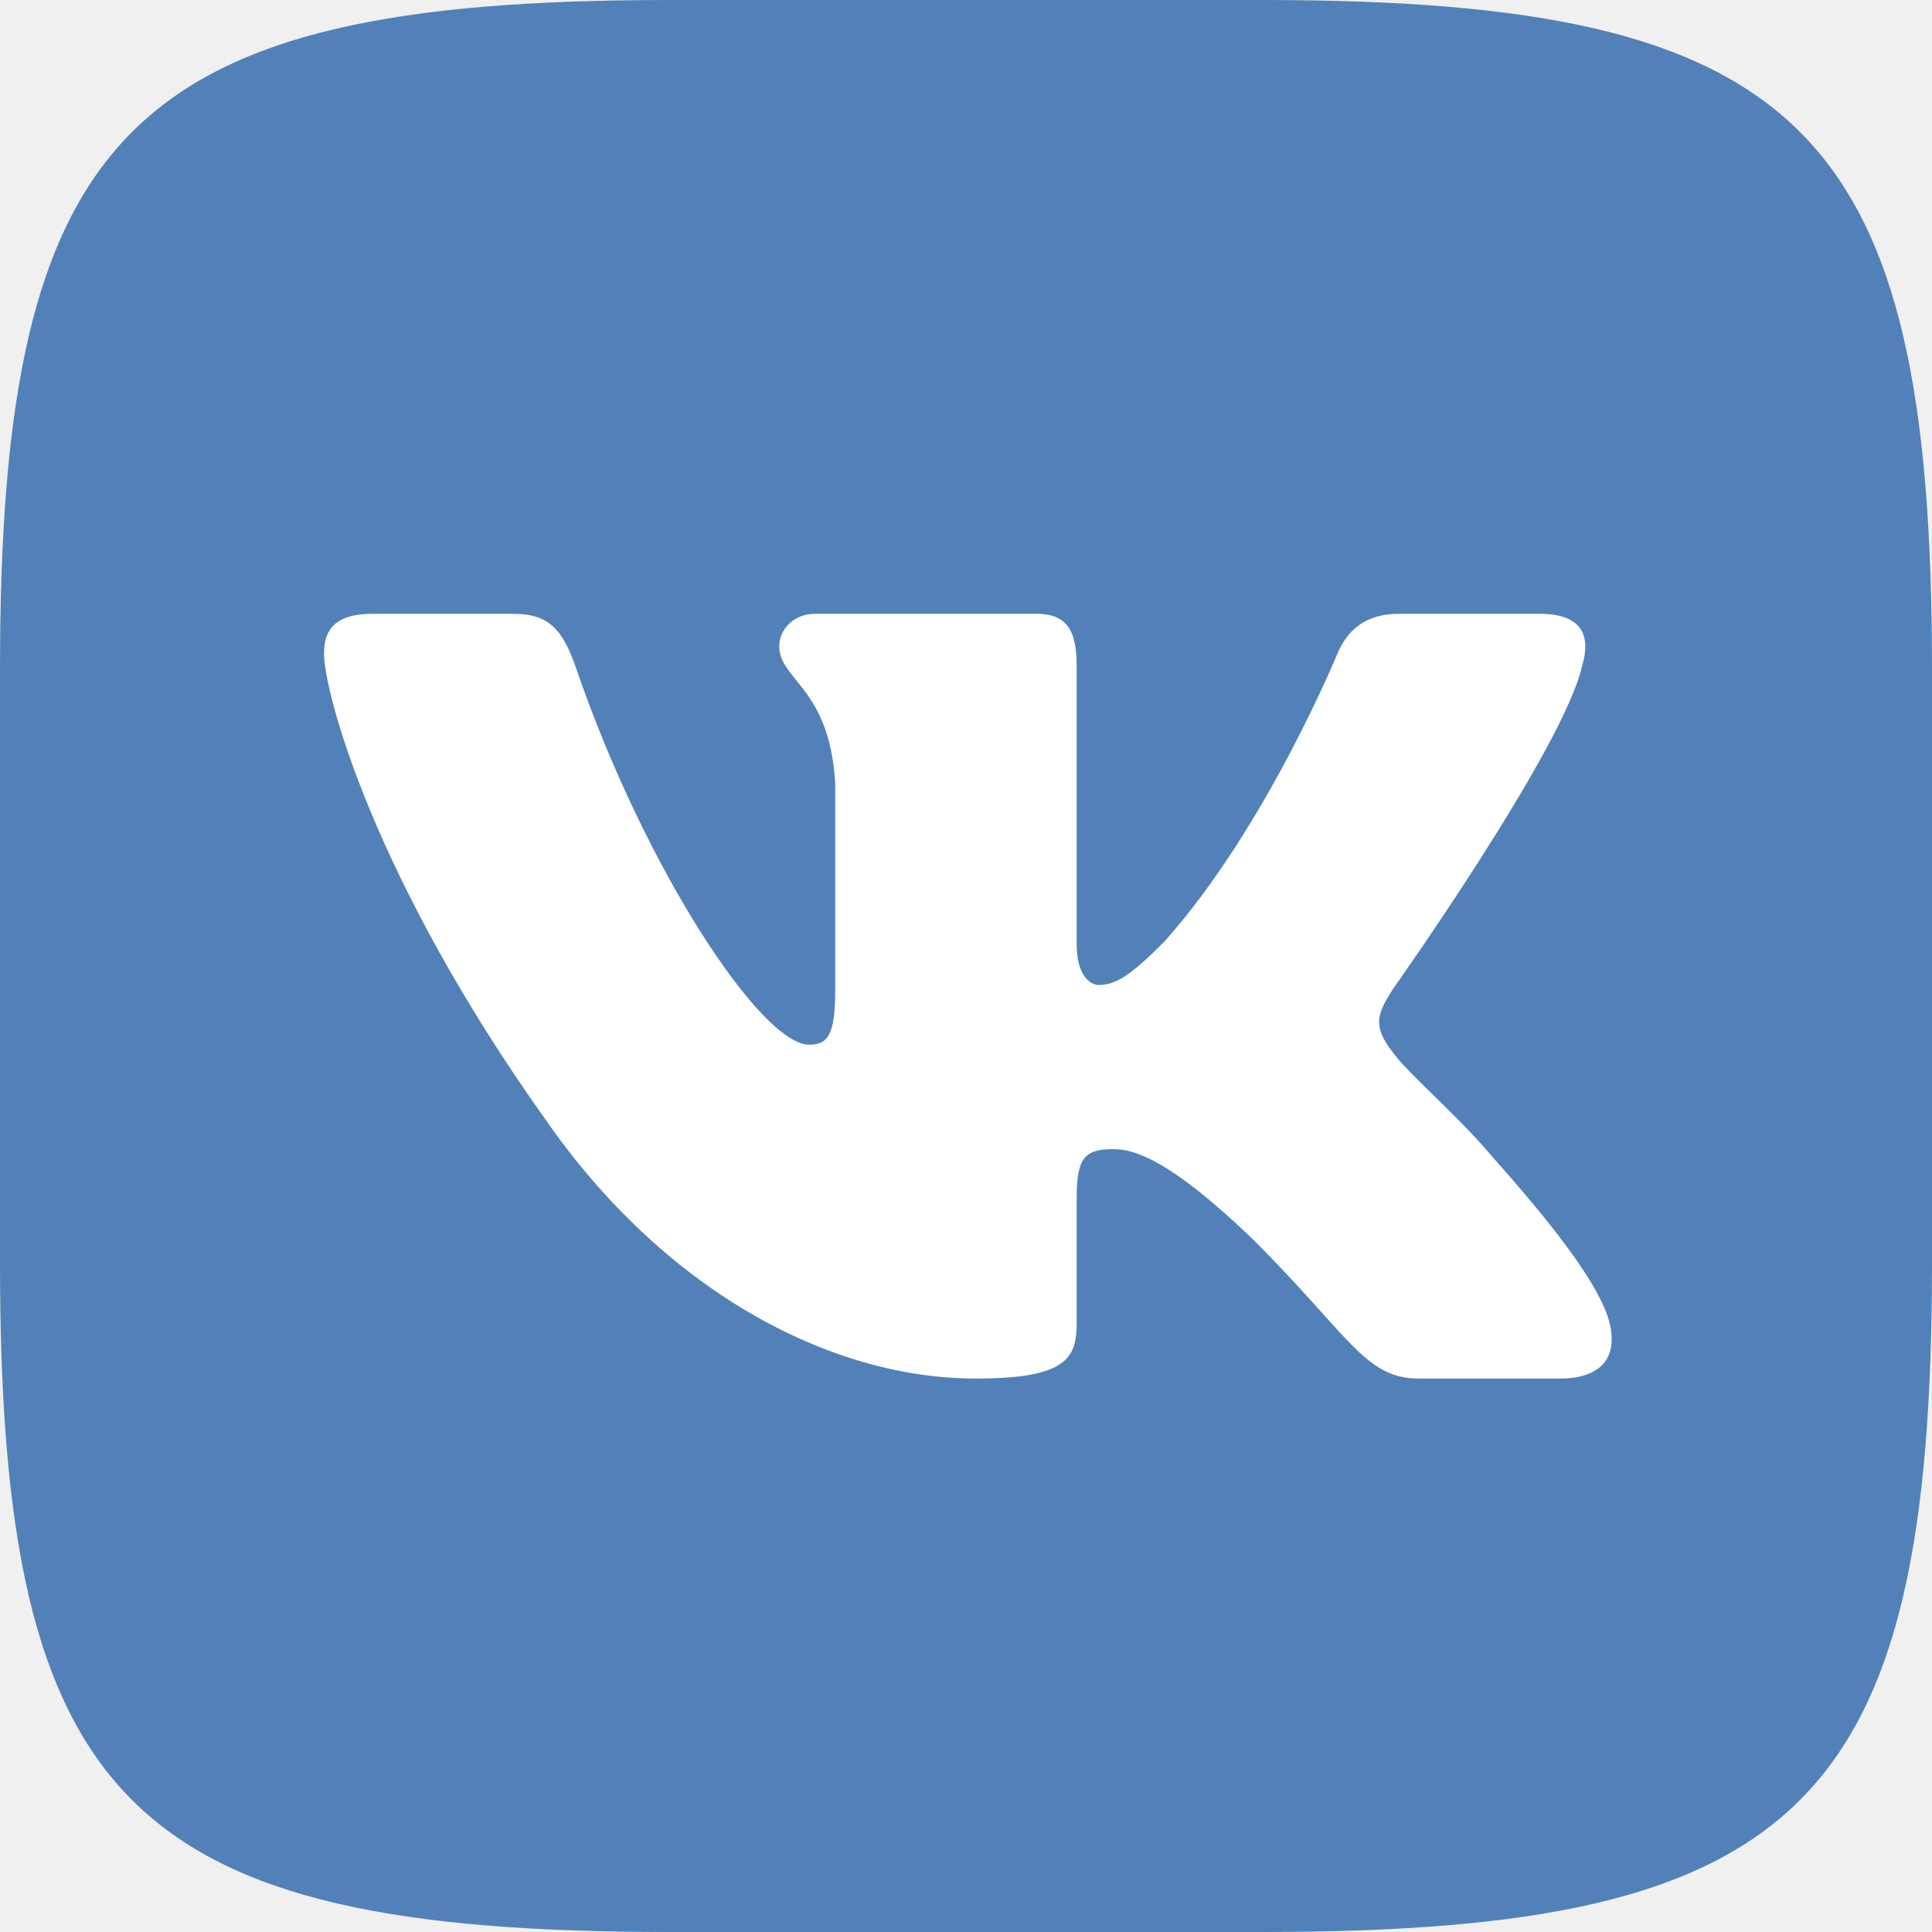
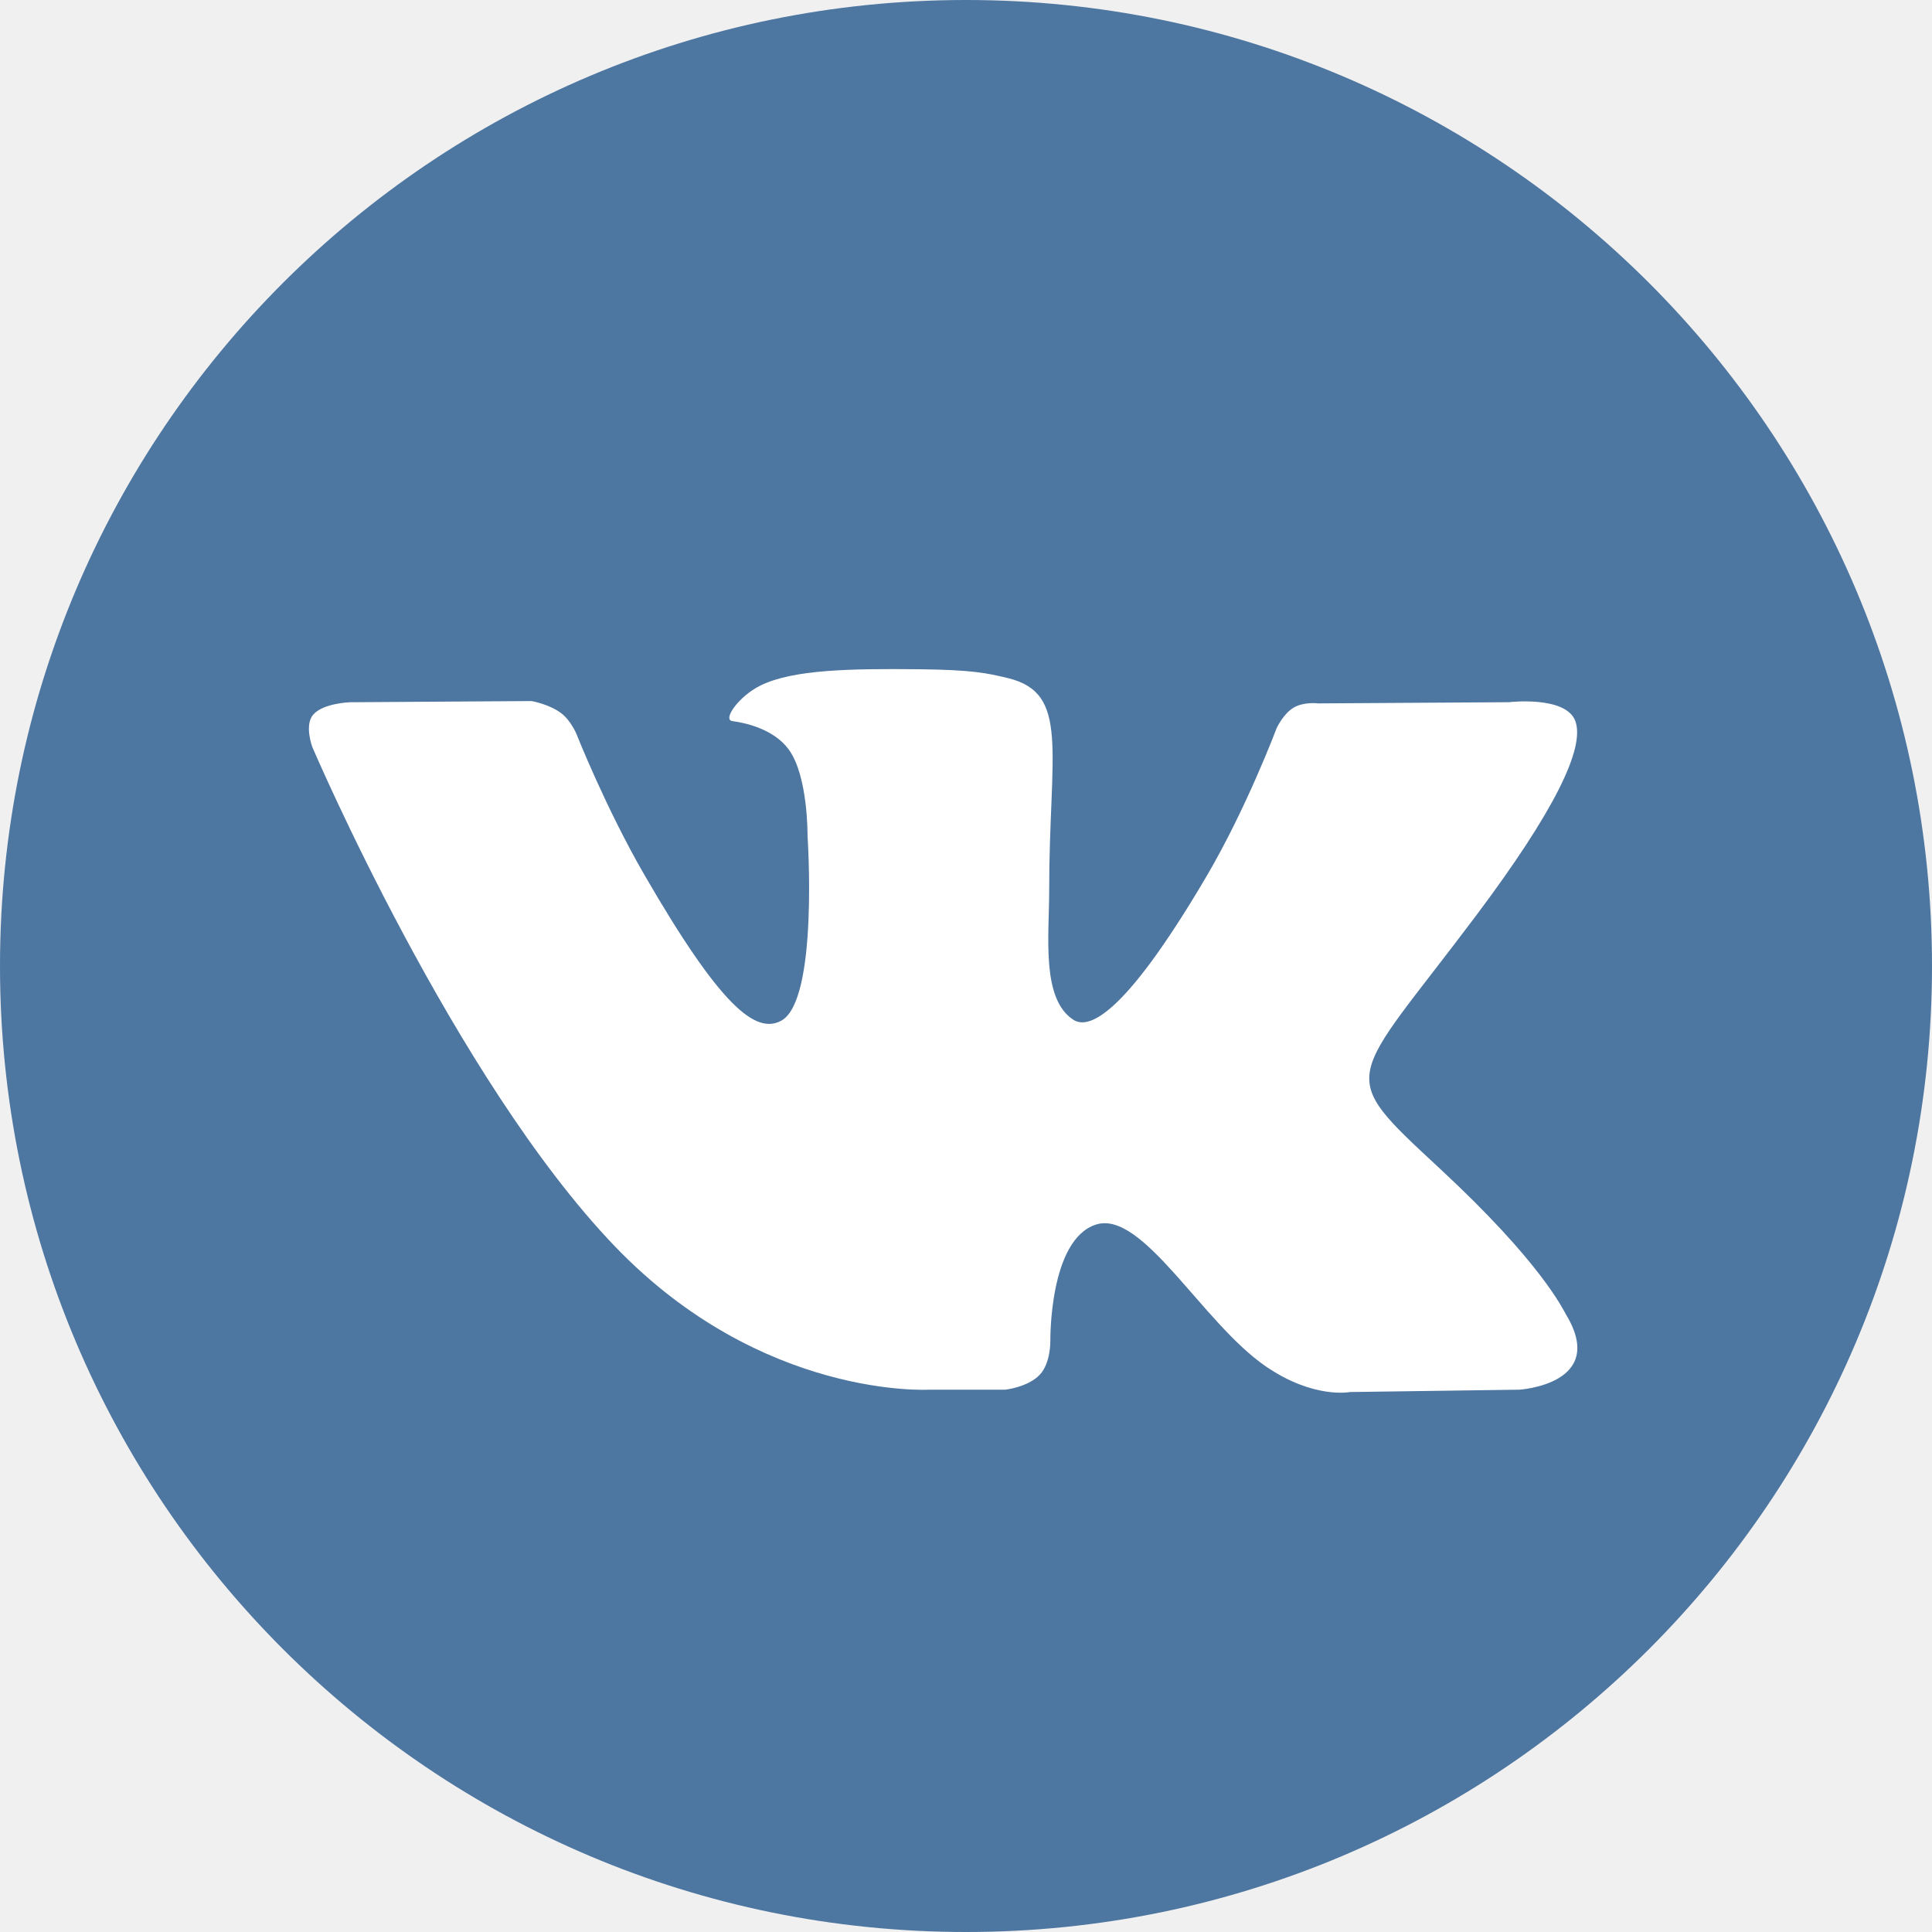
- <svg xmlns="http://www.w3.org/2000/svg" width="192" height="192">
-   <g fill="none" fill-rule="evenodd">
-     <path fill="#5181B8" d="M66.56 0h58.88C179.2 0 192 12.8 192 66.56v58.88c0 53.76-12.8 66.56-66.56 66.56H66.56C12.8 192 0 179.2 0 125.44V66.56C0 12.8 12.8 0 66.56 0z" />
-     <path fill="#FFF" d="M157.234 66.146c.89-2.966 0-5.146-4.234-5.146h-14c-3.56 0-5.201 1.883-6.091 3.959 0 0-7.119 17.354-17.205 28.626-3.263 3.263-4.746 4.301-6.526 4.301-.89 0-2.178-1.038-2.178-4.004V66.146C107 62.586 105.967 61 103 61h-22c-2.225 0-3.562 1.652-3.562 3.218 0 3.375 5.043 4.153 5.562 13.645V98.48c0 4.52-.816 5.34-2.596 5.34-4.746 0-16.291-17.431-23.138-37.377C55.924 62.566 54.578 61 51 61h-14c-4 0-4.8 1.883-4.8 3.959 0 3.708 4.746 22.1 22.1 46.424C65.869 127.995 82.168 137 97 137c8.899 0 10-2 10-5.445V119c0-4 .843-4.798 3.661-4.798 2.076 0 5.636 1.038 13.942 9.047 9.492 9.492 11.057 13.751 16.397 13.751h14c4 0 6-2 4.846-5.947-1.263-3.934-5.795-9.641-11.808-16.407-3.263-3.856-8.158-8.009-9.641-10.086-2.076-2.669-1.483-3.856 0-6.229 0 0 17.057-24.028 18.837-32.185z" />
+ <svg xmlns="http://www.w3.org/2000/svg" id="Capa_1" style="enable-background:new 0 0 112.196 112.196;" version="1.1" viewBox="0 0 112.196 112.196" xml:space="preserve">
+   <g>
+     <g>
+       <circle cx="56.098" cy="56.098" id="XMLID_11_" r="56.098" style="fill:#4D76A1;" />
+     </g>
+     <path d="M53.979,80.702h4.403c0,0,1.33-0.146,2.009-0.878   c0.625-0.672,0.605-1.934,0.605-1.934s-0.086-5.908,2.656-6.778c2.703-0.857,6.174,5.71,9.853,8.235   c2.782,1.911,4.896,1.492,4.896,1.492l9.837-0.137c0,0,5.146-0.317,2.706-4.363c-0.2-0.331-1.421-2.993-7.314-8.463   c-6.168-5.725-5.342-4.799,2.088-14.702c4.525-6.031,6.334-9.713,5.769-11.29c-0.539-1.502-3.867-1.105-3.867-1.105l-11.076,0.069   c0,0-0.821-0.112-1.43,0.252c-0.595,0.357-0.978,1.189-0.978,1.189s-1.753,4.667-4.091,8.636c-4.932,8.375-6.904,8.817-7.71,8.297   c-1.875-1.212-1.407-4.869-1.407-7.467c0-8.116,1.231-11.5-2.397-12.376c-1.204-0.291-2.09-0.483-5.169-0.514   c-3.952-0.041-7.297,0.012-9.191,0.94c-1.26,0.617-2.232,1.992-1.64,2.071c0.732,0.098,2.39,0.447,3.269,1.644   c1.135,1.544,1.095,5.012,1.095,5.012s0.652,9.554-1.523,10.741c-1.493,0.814-3.541-0.848-7.938-8.446   c-2.253-3.892-3.954-8.194-3.954-8.194s-0.328-0.804-0.913-1.234c-0.71-0.521-1.702-0.687-1.702-0.687l-10.525,0.069   c0,0-1.58,0.044-2.16,0.731c-0.516,0.611-0.041,1.875-0.041,1.875s8.24,19.278,17.57,28.993   C44.264,81.287,53.979,80.702,53.979,80.702L53.979,80.702z" style="fill-rule:evenodd;clip-rule:evenodd;fill:#FFFFFF;" />
  </g>
+   <g />
+   <g />
+   <g />
+   <g />
+   <g />
+   <g />
+   <g />
+   <g />
+   <g />
+   <g />
+   <g />
+   <g />
+   <g />
+   <g />
+   <g />
</svg>
